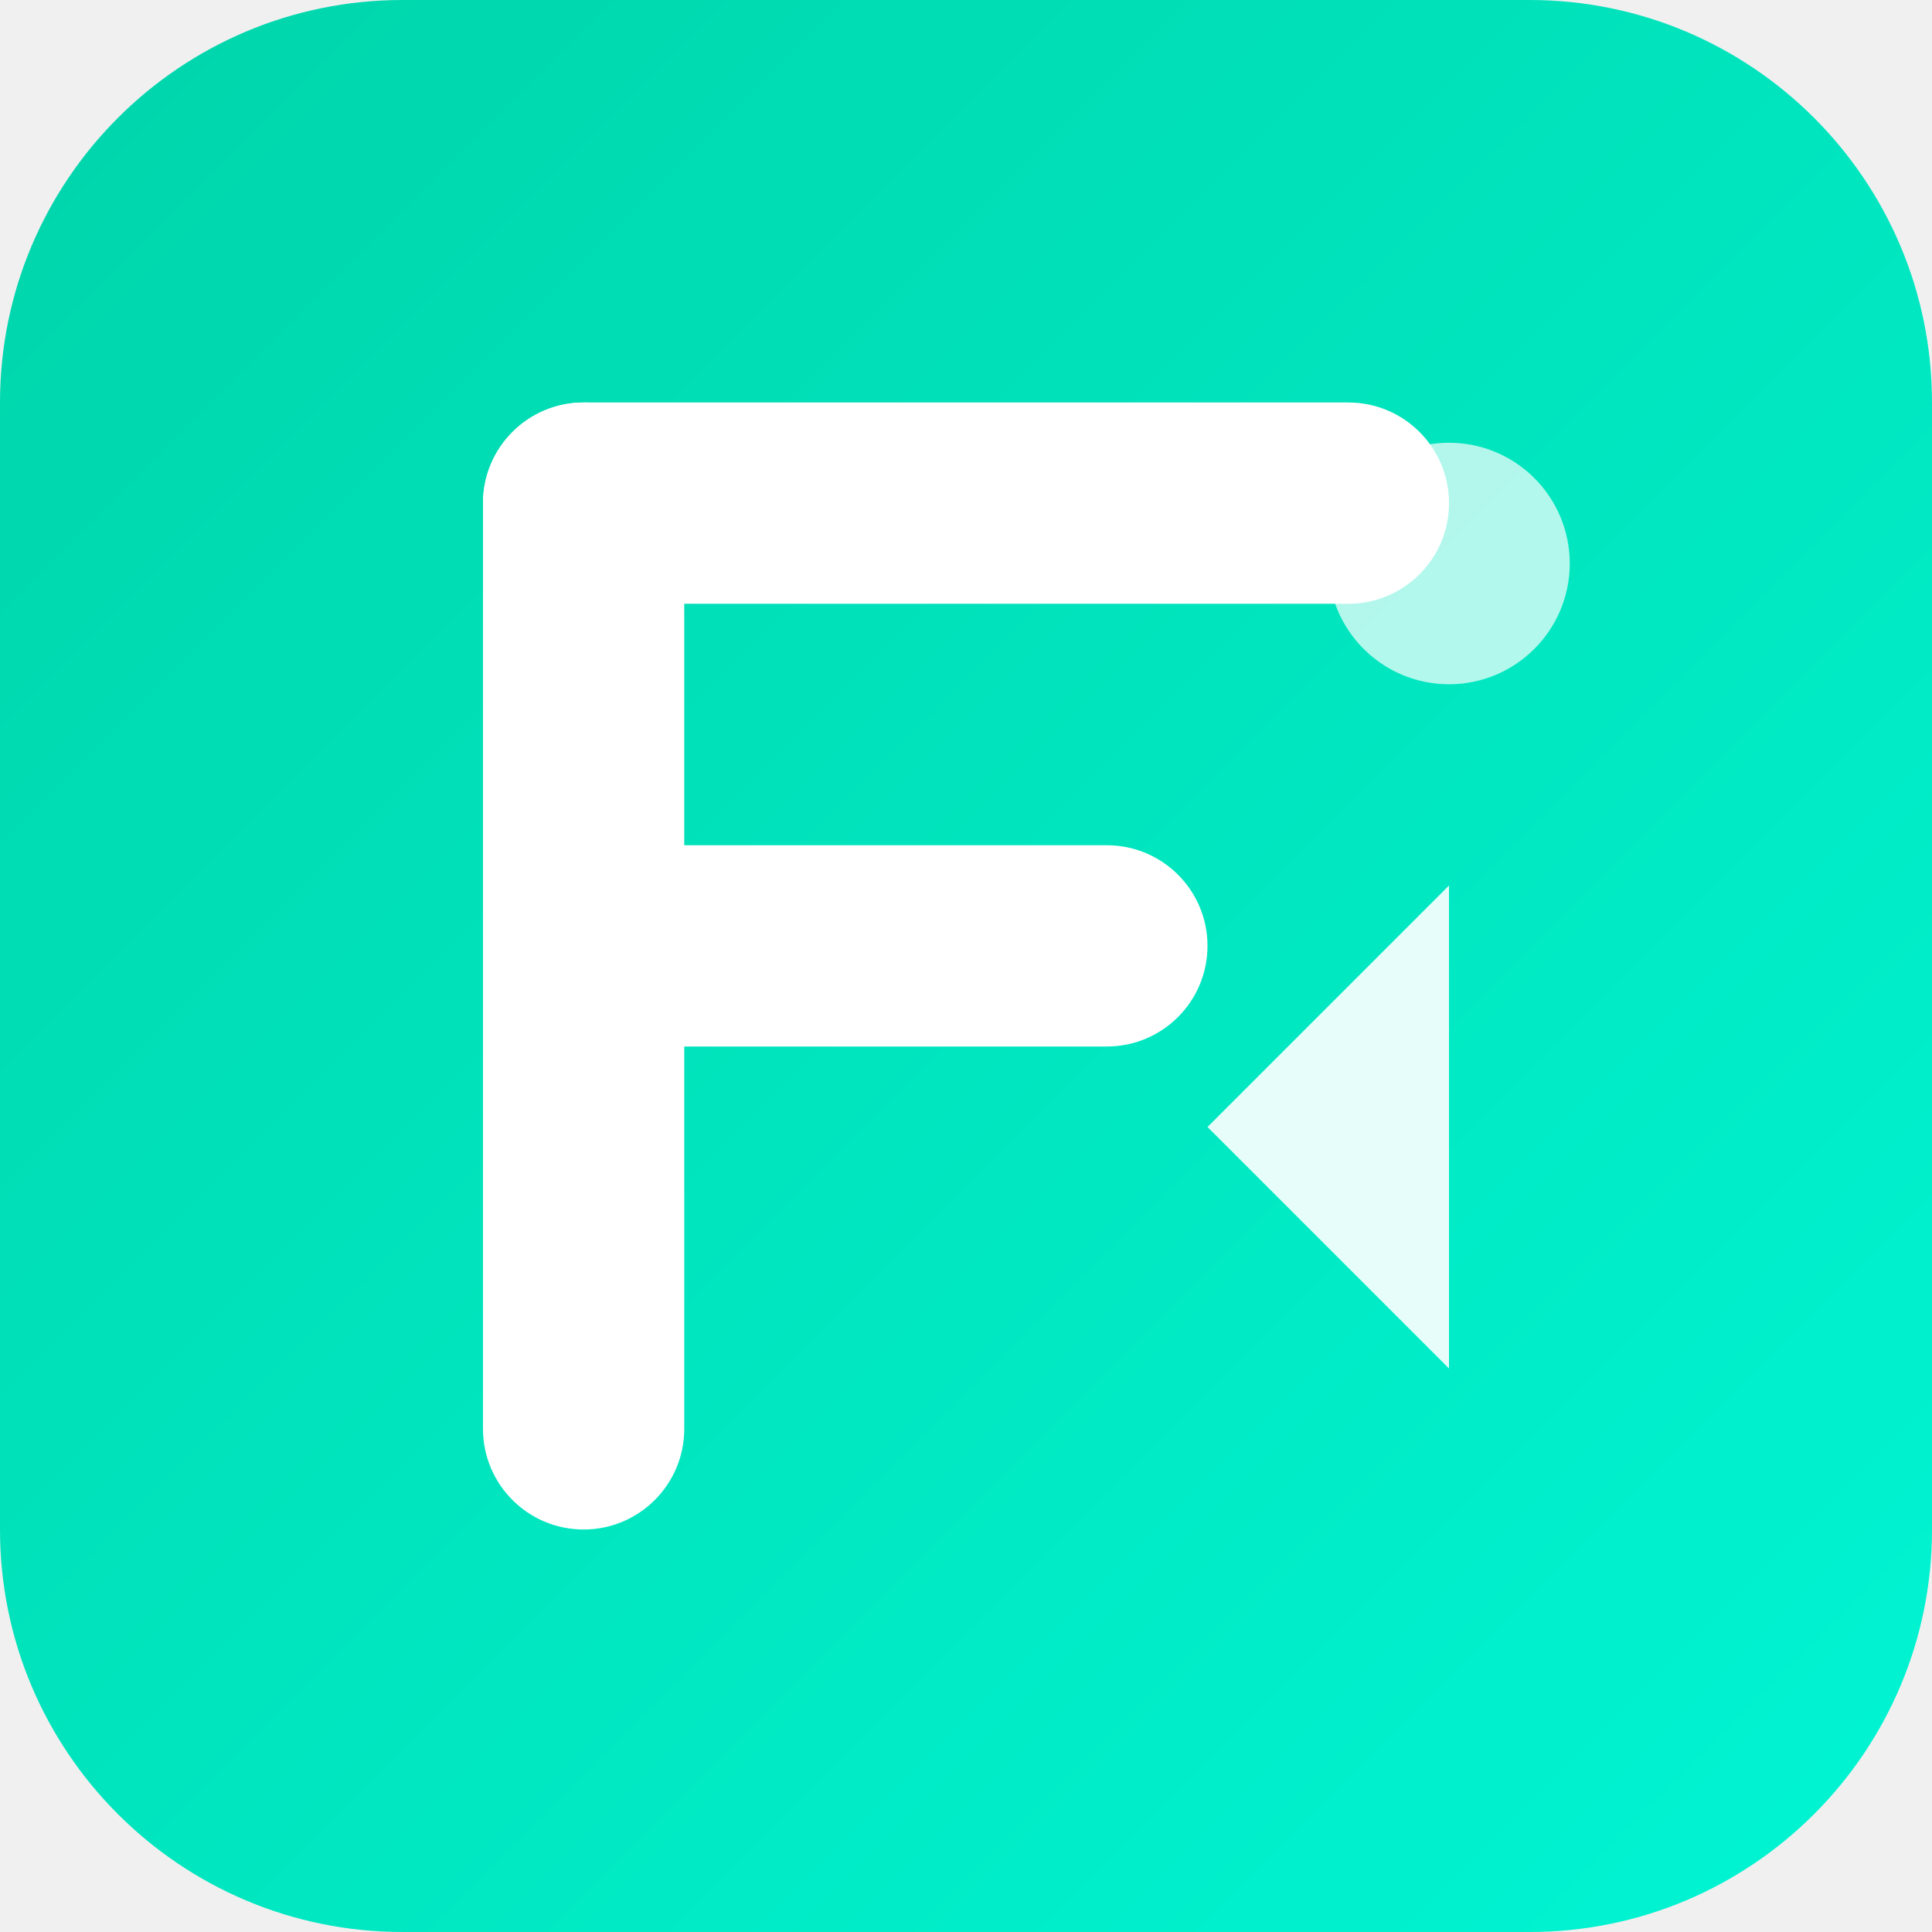
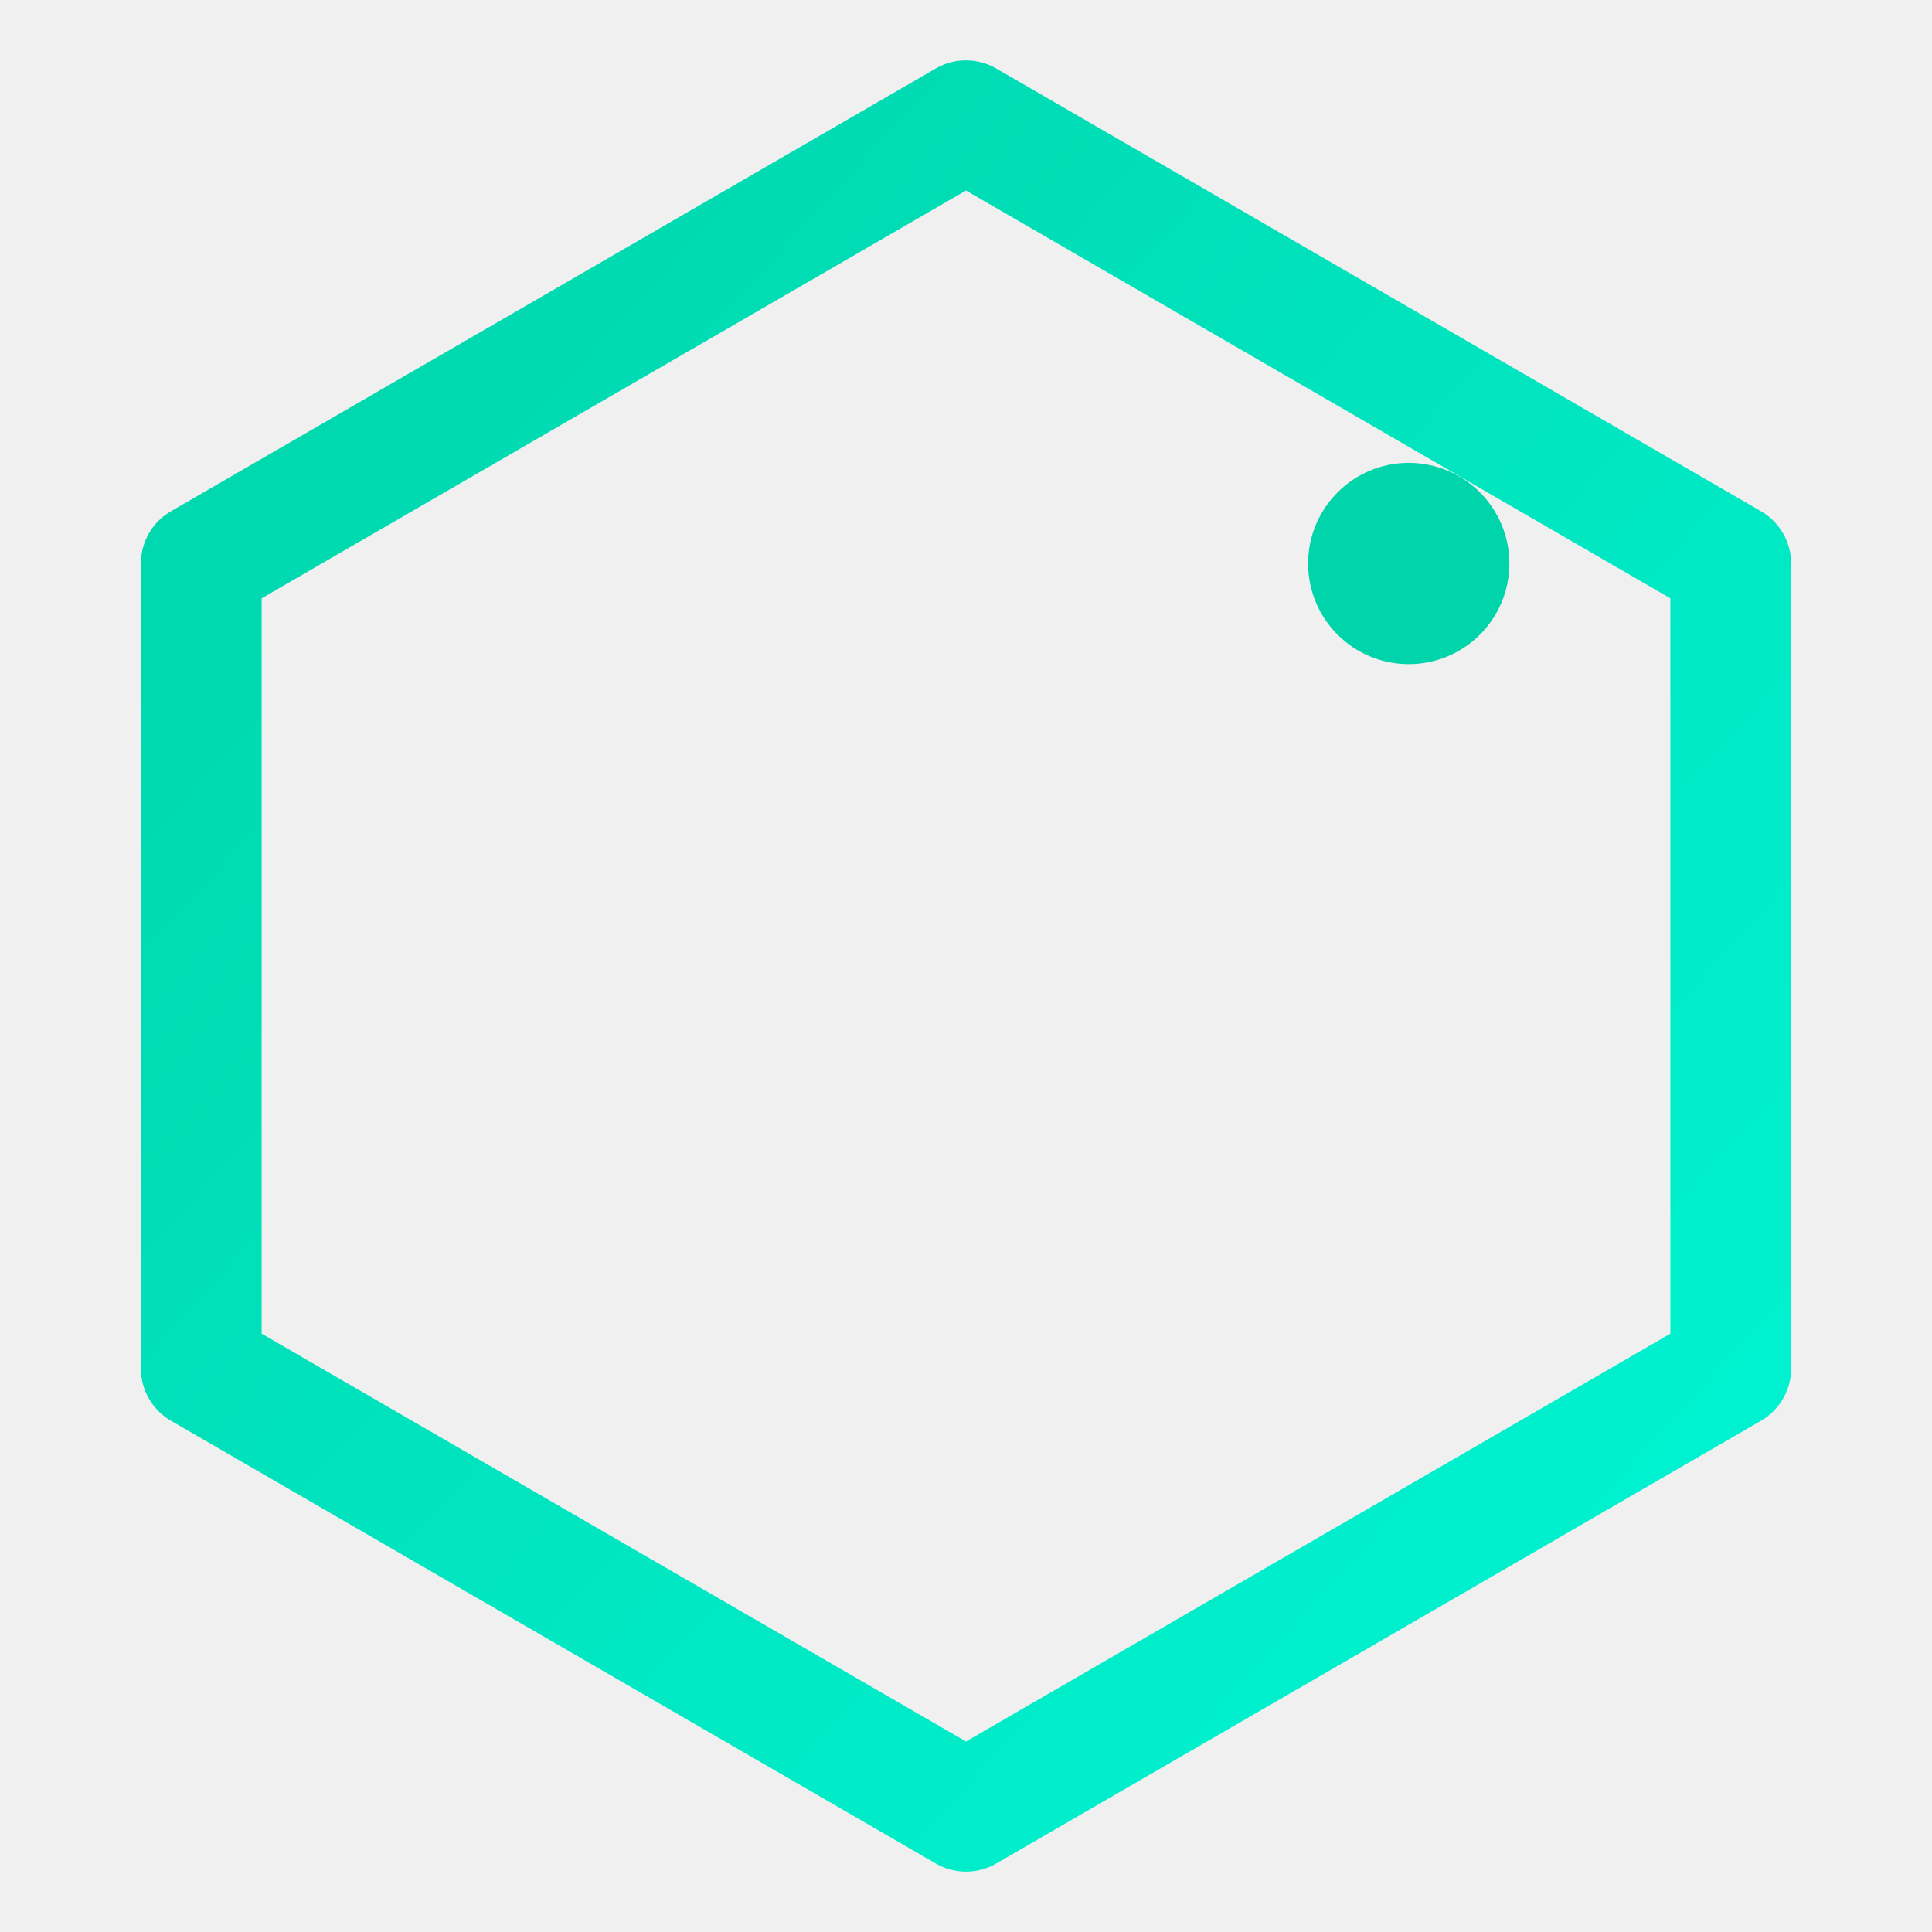
- <svg xmlns="http://www.w3.org/2000/svg" width="48" height="48" viewBox="0 0 48 48" fill="none">
+ <svg xmlns="http://www.w3.org/2000/svg" width="32" height="32" viewBox="0 0 48 48" fill="none">
  <defs>
-     <linearGradient id="faviconGradient" x1="0%" y1="0%" x2="100%" y2="100%">
+     <linearGradient id="favGrad" x1="0%" y1="0%" x2="100%" y2="100%">
      <stop offset="0%" stop-color="#00D4AA" />
-       <stop offset="50%" stop-color="#00E5BE" />
      <stop offset="100%" stop-color="#00F5D4" />
    </linearGradient>
  </defs>
-   <rect width="48" height="48" rx="10" fill="url(#faviconGradient)" />
-   <rect x="12" y="10" width="24" height="5" rx="2.5" fill="white" />
-   <rect x="12" y="21" width="18" height="5" rx="2.5" fill="white" />
-   <rect x="12" y="10" width="5" height="28" rx="2.5" fill="white" />
-   <path d="M30 28L36 22V34L30 28Z" fill="white" fill-opacity="0.9" />
-   <circle cx="36" cy="14" r="3" fill="white" fill-opacity="0.7" />
+   <path d="M24 3L43 14V34L24 45L5 34V14L24 3Z" fill="none" stroke="url(#favGrad)" stroke-width="3" stroke-linejoin="round" />
+   <path d="M16 14H32" stroke="url(#favGrad)" stroke-width="3" stroke-linecap="round" />
+   <path d="M16 14V34" stroke="url(#favGrad)" stroke-width="3" stroke-linecap="round" />
+   <path d="M16 24H28" stroke="url(#favGrad)" stroke-width="3" stroke-linecap="round" />
+   <circle cx="35" cy="14" r="2.5" fill="#00D4AA" />
</svg>
